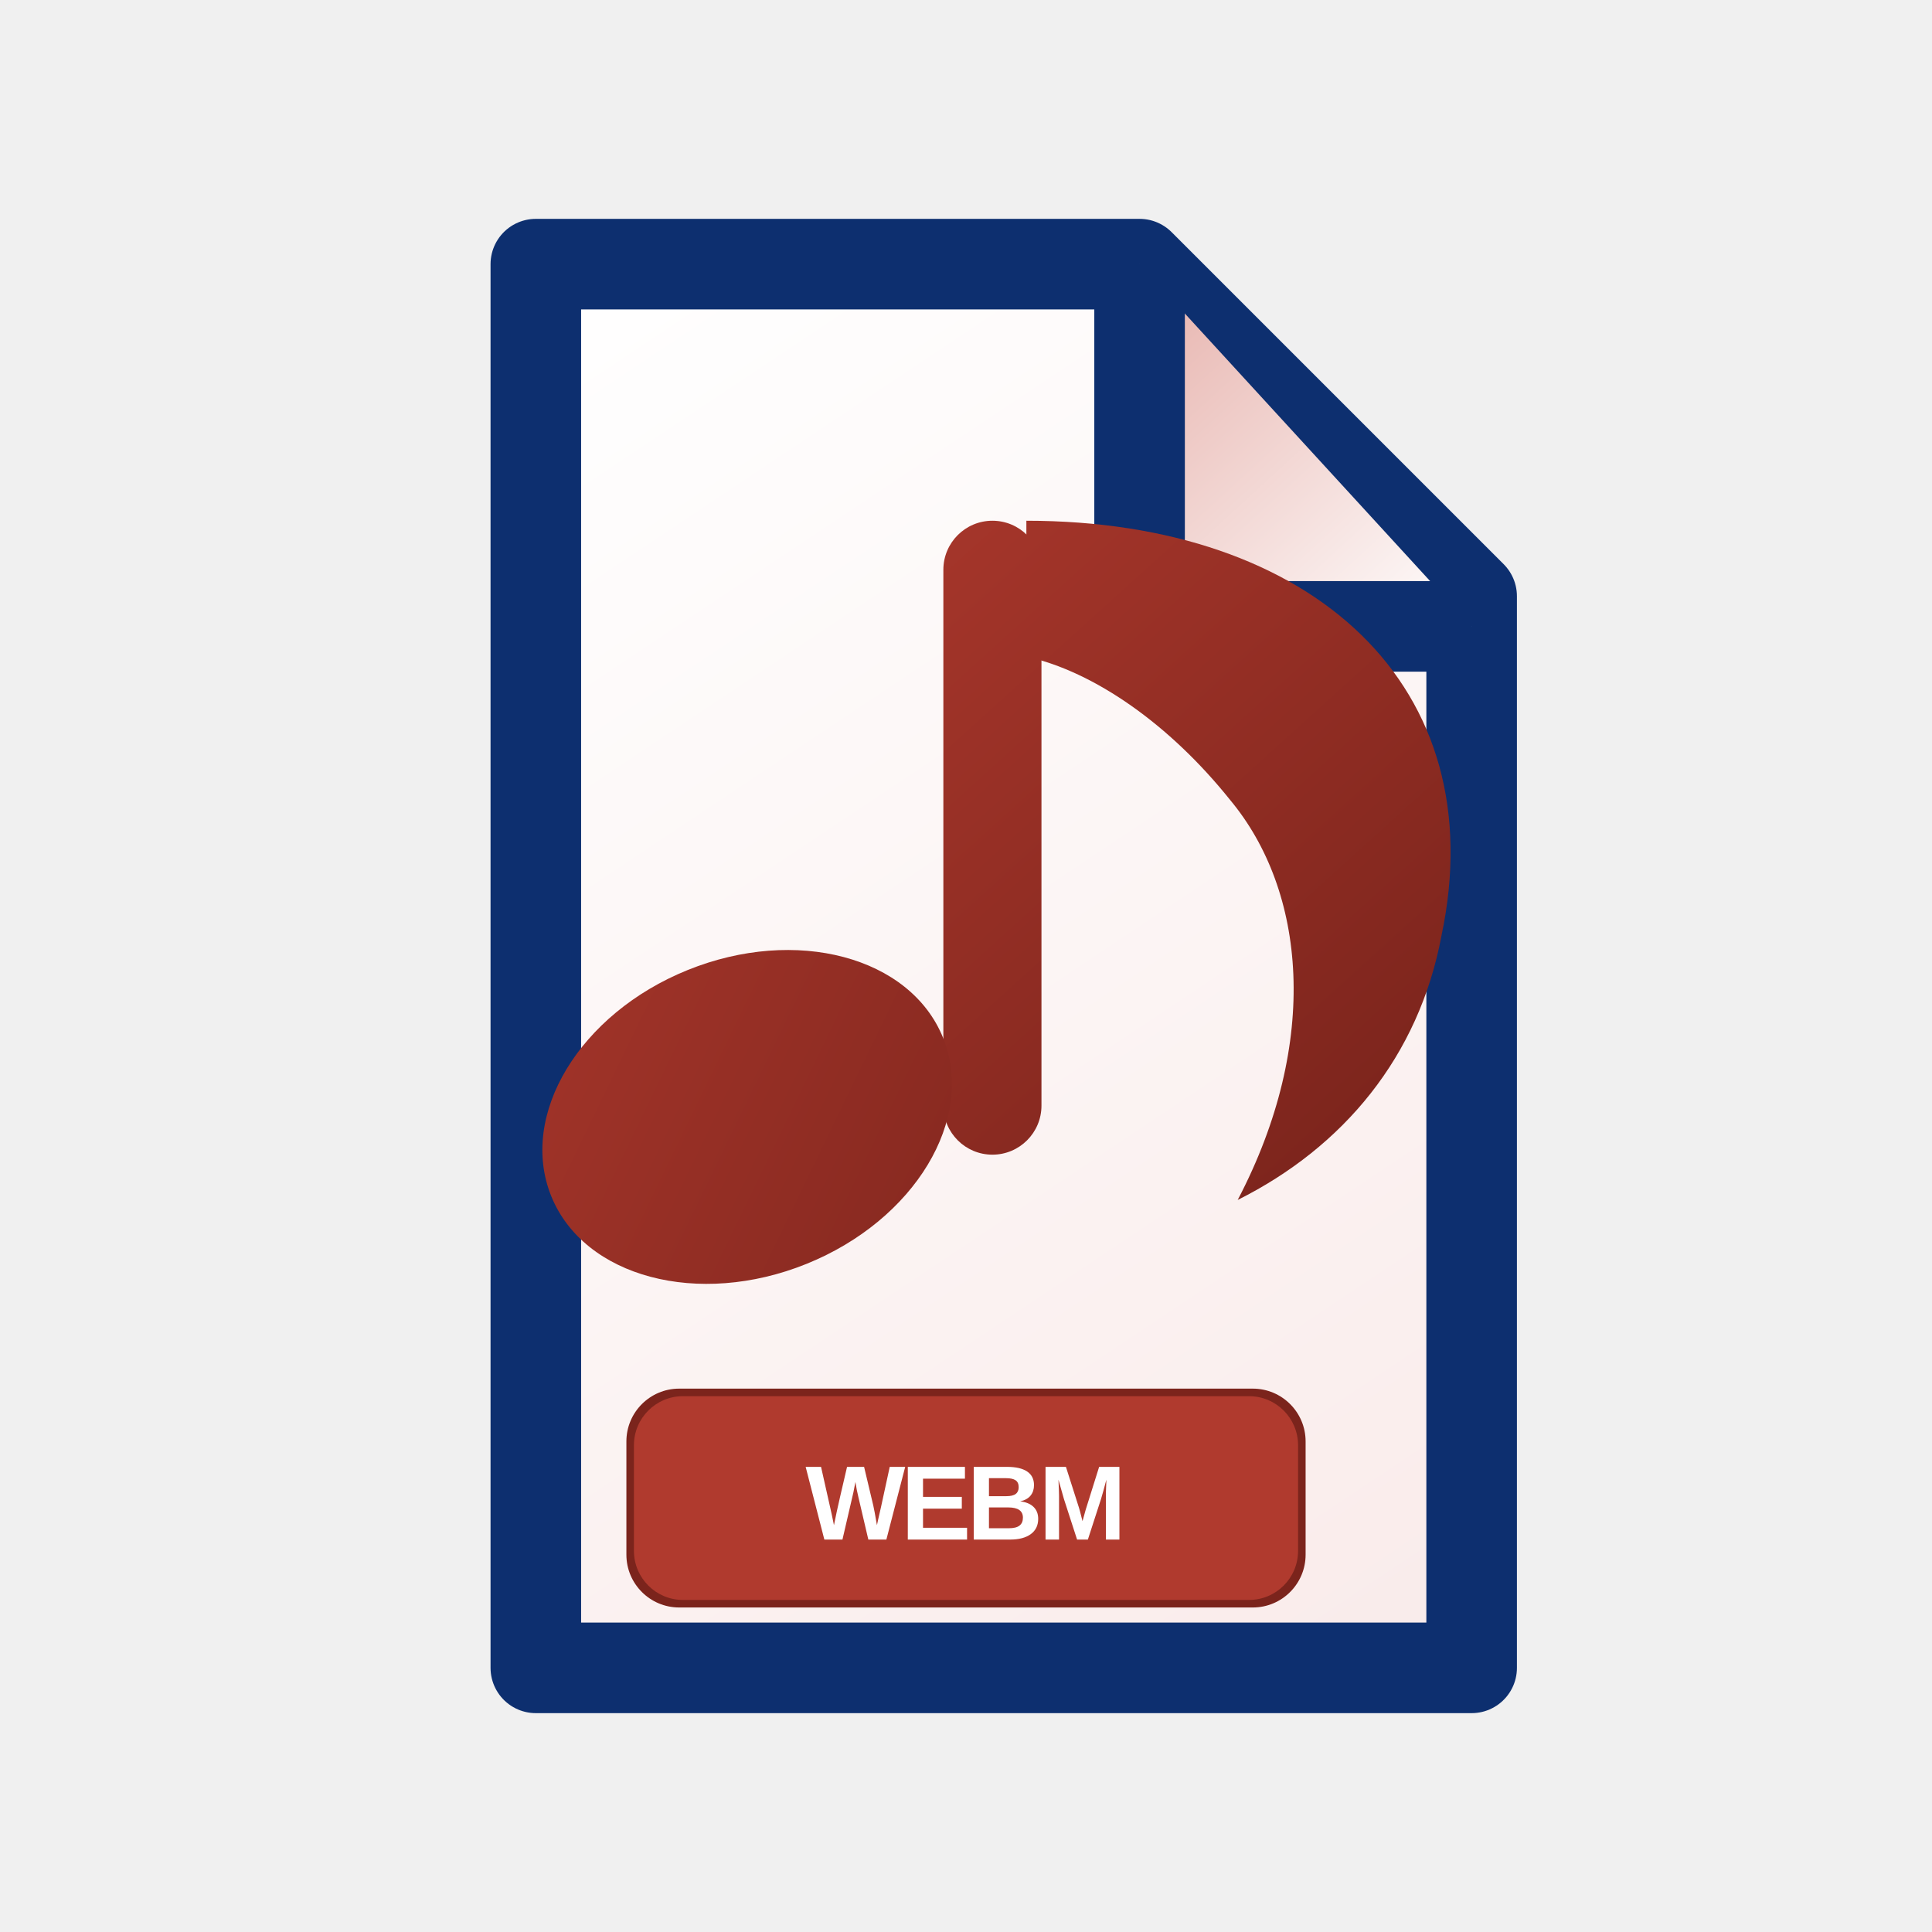
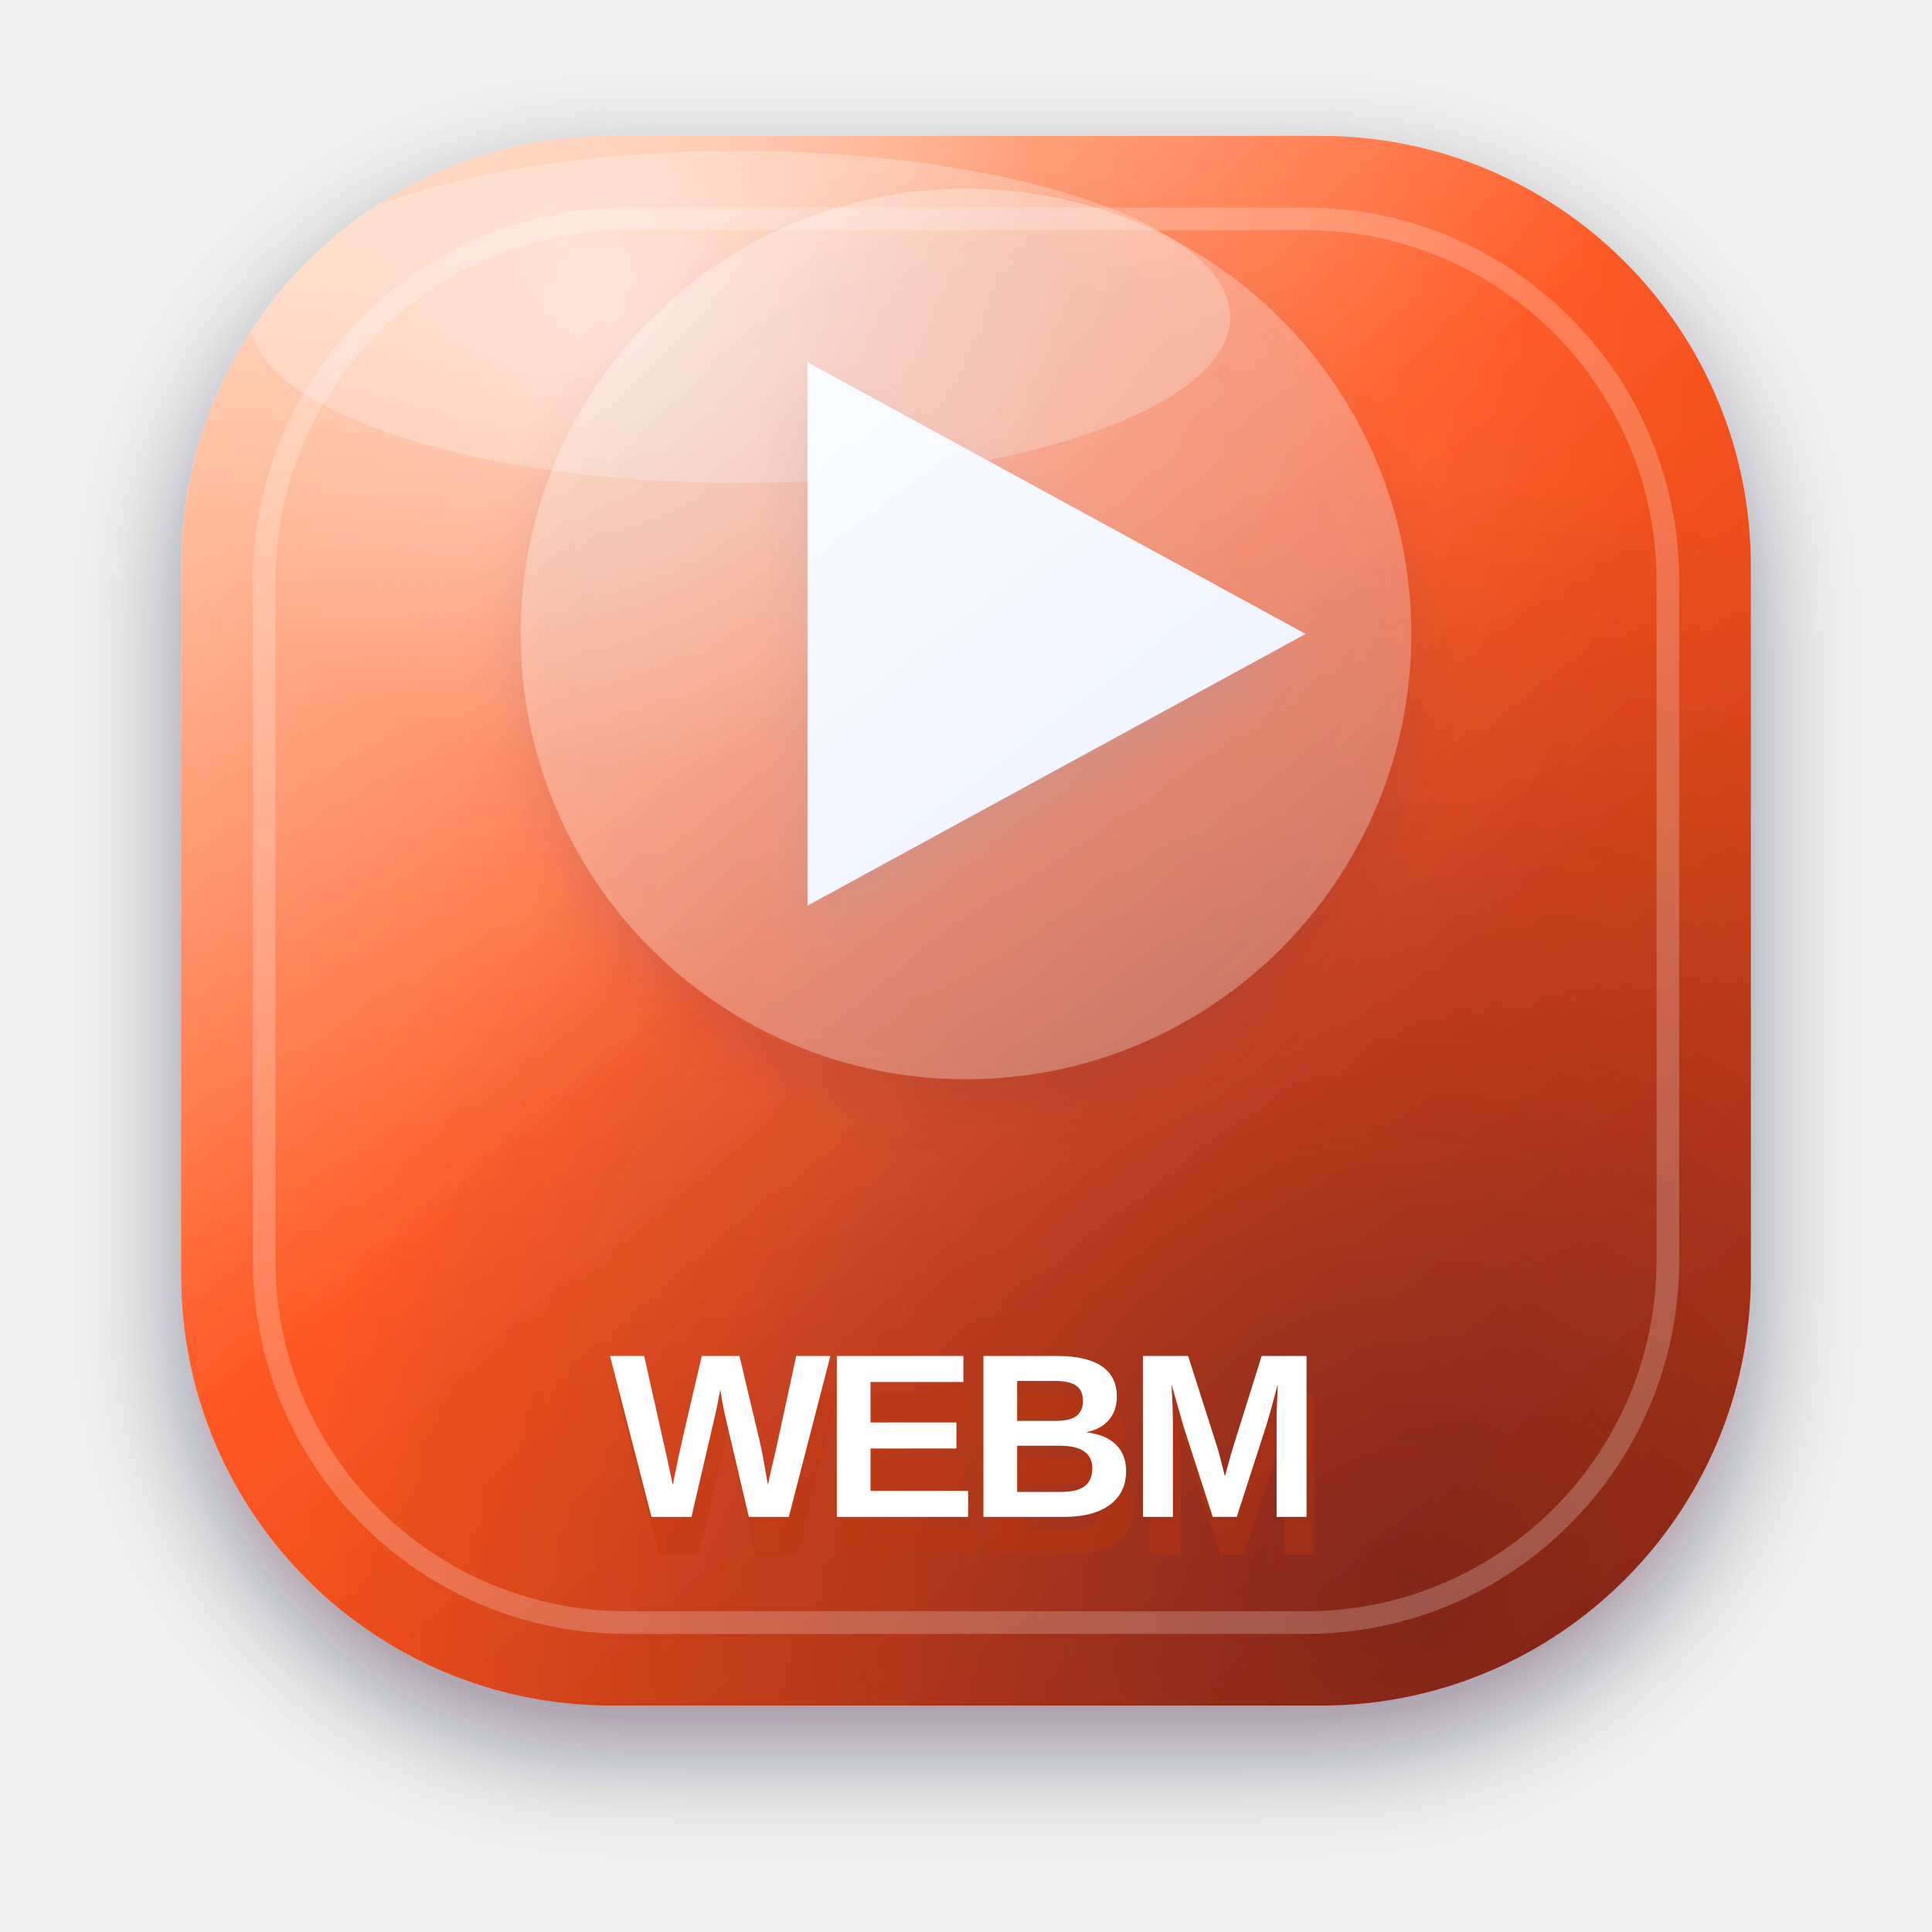
<svg xmlns="http://www.w3.org/2000/svg" viewBox="0 0 512 512">
  <defs>
-     <linearGradient id="paper-webm" x1="142" y1="70" x2="390" y2="442" gradientUnits="userSpaceOnUse">
+     <linearGradient id="body-webm" x1="0.08" y1="0" x2="0.92" y2="1">
+       <stop offset="0" stop-color="#FFD0B0" />
+       <stop offset="0.45" stop-color="#FF5722" />
+       <stop offset="1" stop-color="#BF360C" />
+     </linearGradient>
+     <radialGradient id="shade-webm" cx="0.78" cy="0.92" r="0.7">
+       <stop offset="0" stop-color="#1a0628" stop-opacity="0.42" />
+       <stop offset="1" stop-color="#1a0628" stop-opacity="0" />
+     </radialGradient>
+     <radialGradient id="gloss-webm" cx="0.28" cy="0.12" r="0.68">
+       <stop offset="0" stop-color="#ffffff" stop-opacity="0.58" />
+       <stop offset="0.42" stop-color="#ffffff" stop-opacity="0.12" />
+       <stop offset="1" stop-color="#ffffff" stop-opacity="0" />
+     </radialGradient>
+     <linearGradient id="mark-webm" x1="150" y1="70" x2="340" y2="320" gradientUnits="userSpaceOnUse">
      <stop offset="0" stop-color="#ffffff" />
-       <stop offset="1" stop-color="#F9EBEA" />
+       <stop offset="1" stop-color="#E8EEFF" />
    </linearGradient>
-     <linearGradient id="fold-webm" x1="302" y1="70" x2="390" y2="166" gradientUnits="userSpaceOnUse">
-       <stop offset="0" stop-color="#E6B0AA" />
-       <stop offset="1" stop-color="#ffffff" />
-     </linearGradient>
-     <linearGradient id="note-webm" x1="168" y1="140" x2="340" y2="330" gradientUnits="userSpaceOnUse">
-       <stop offset="0" stop-color="#B03A2E" />
-       <stop offset="1" stop-color="#7B241C" />
-     </linearGradient>
+     <clipPath id="tile-webm">
+       <rect x="48" y="36" width="416" height="416" rx="114" />
+     </clipPath>
+     <filter id="lift-webm" x="-18%" y="-8%" width="136%" height="140%">
+       <feDropShadow dx="0" dy="12" stdDeviation="14" flood-color="#1a0628" flood-opacity="0.4" />
+     </filter>
+     <filter id="markShadow-webm" x="-30%" y="-20%" width="160%" height="160%">
+       <feDropShadow dx="0" dy="8" stdDeviation="8" flood-color="#2a0860" flood-opacity="0.32" />
+     </filter>
  </defs>
-   <path d="M142 70h160l88 88v284H142z" fill="url(#paper-webm)" stroke="#0d2f6f" stroke-width="24" stroke-linejoin="round" />
-   <path d="M302 70v96h88" fill="url(#fold-webm)" stroke="#0d2f6f" stroke-width="24" stroke-linejoin="round" />
-   <g fill="url(#note-webm)">
-     <path d="M272 138 C348 138 396 182 382 248 C376 280 356 304 328 318              C350 276 346 236 326 212 C310 192 290 178 272 174 Z" />
-     <rect x="250" y="138" width="26" height="168" rx="13" />
-     <ellipse cx="198" cy="296" rx="56" ry="42" transform="rotate(-22 198 296)" />
+   <g filter="url(#lift-webm)">
+     <rect x="48" y="36" width="416" height="416" rx="114" fill="url(#body-webm)" />
  </g>
-   <rect x="166" y="368" width="180" height="58" rx="14" fill="#7B241C" />
-   <rect x="168" y="370" width="176" height="54" rx="13" fill="#B03A2E" />
-   <text x="256" y="408" text-anchor="middle" font-family="Arial, Helvetica, sans-serif" font-size="28" font-weight="800" letter-spacing="-1.2" fill="#ffffff">WEBM</text>
+   <g clip-path="url(#tile-webm)">
+     <rect x="48" y="36" width="416" height="416" fill="url(#shade-webm)" />
+     <rect x="48" y="36" width="416" height="416" fill="url(#gloss-webm)" />
+     <ellipse cx="196" cy="84" rx="130" ry="44" fill="#ffffff" fill-opacity="0.26" />
+     <rect x="70" y="58" width="372" height="372" rx="96" fill="none" stroke="#ffffff" stroke-opacity="0.22" stroke-width="6" />
+   </g>
+   <g filter="url(#markShadow-webm)">
+     <g fill="url(#mark-webm)">
+       <circle cx="256" cy="168" r="118" fill-opacity="0.28" />
+       <path d="M214 96l132 72-132 72z" />
+     </g>
+   </g>
+   <text x="258" y="412" text-anchor="middle" font-family="Arial Black, Arial, Helvetica, sans-serif" font-size="62" font-weight="800" letter-spacing="-2.5" fill="#BF360C" fill-opacity="0.38">WEBM</text>
+   <text x="256" y="402" text-anchor="middle" font-family="Arial Black, Arial, Helvetica, sans-serif" font-size="62" font-weight="800" letter-spacing="-2.5" fill="#ffffff">WEBM</text>
</svg>
